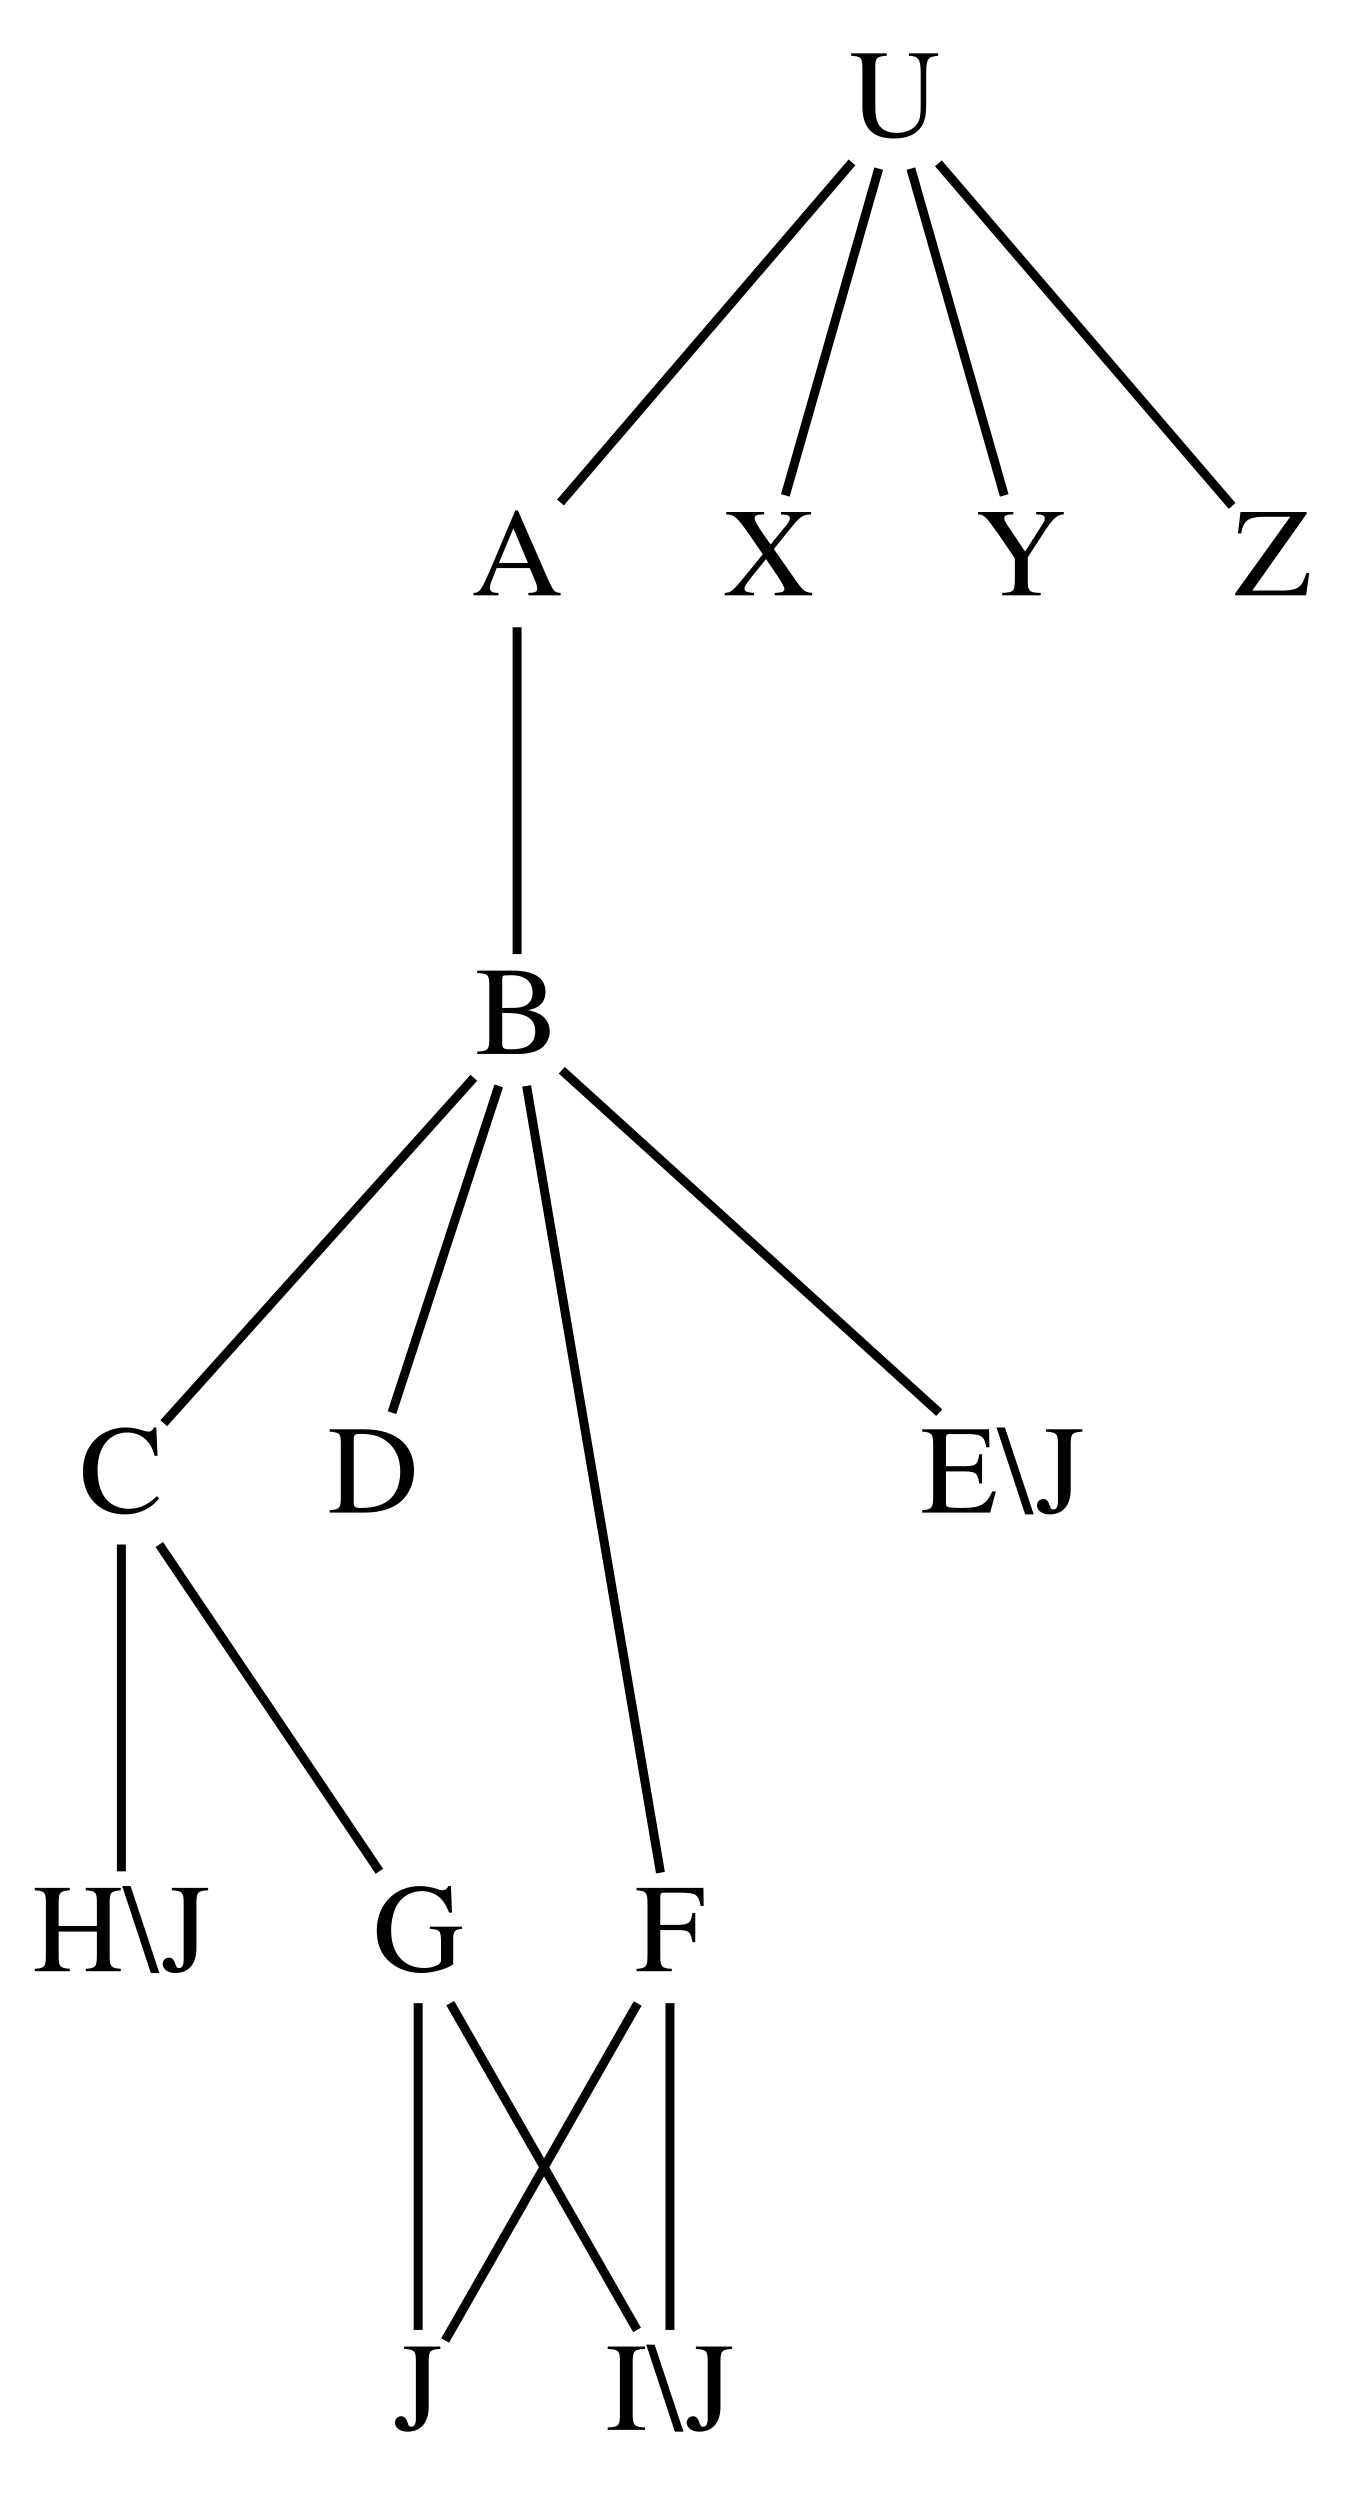
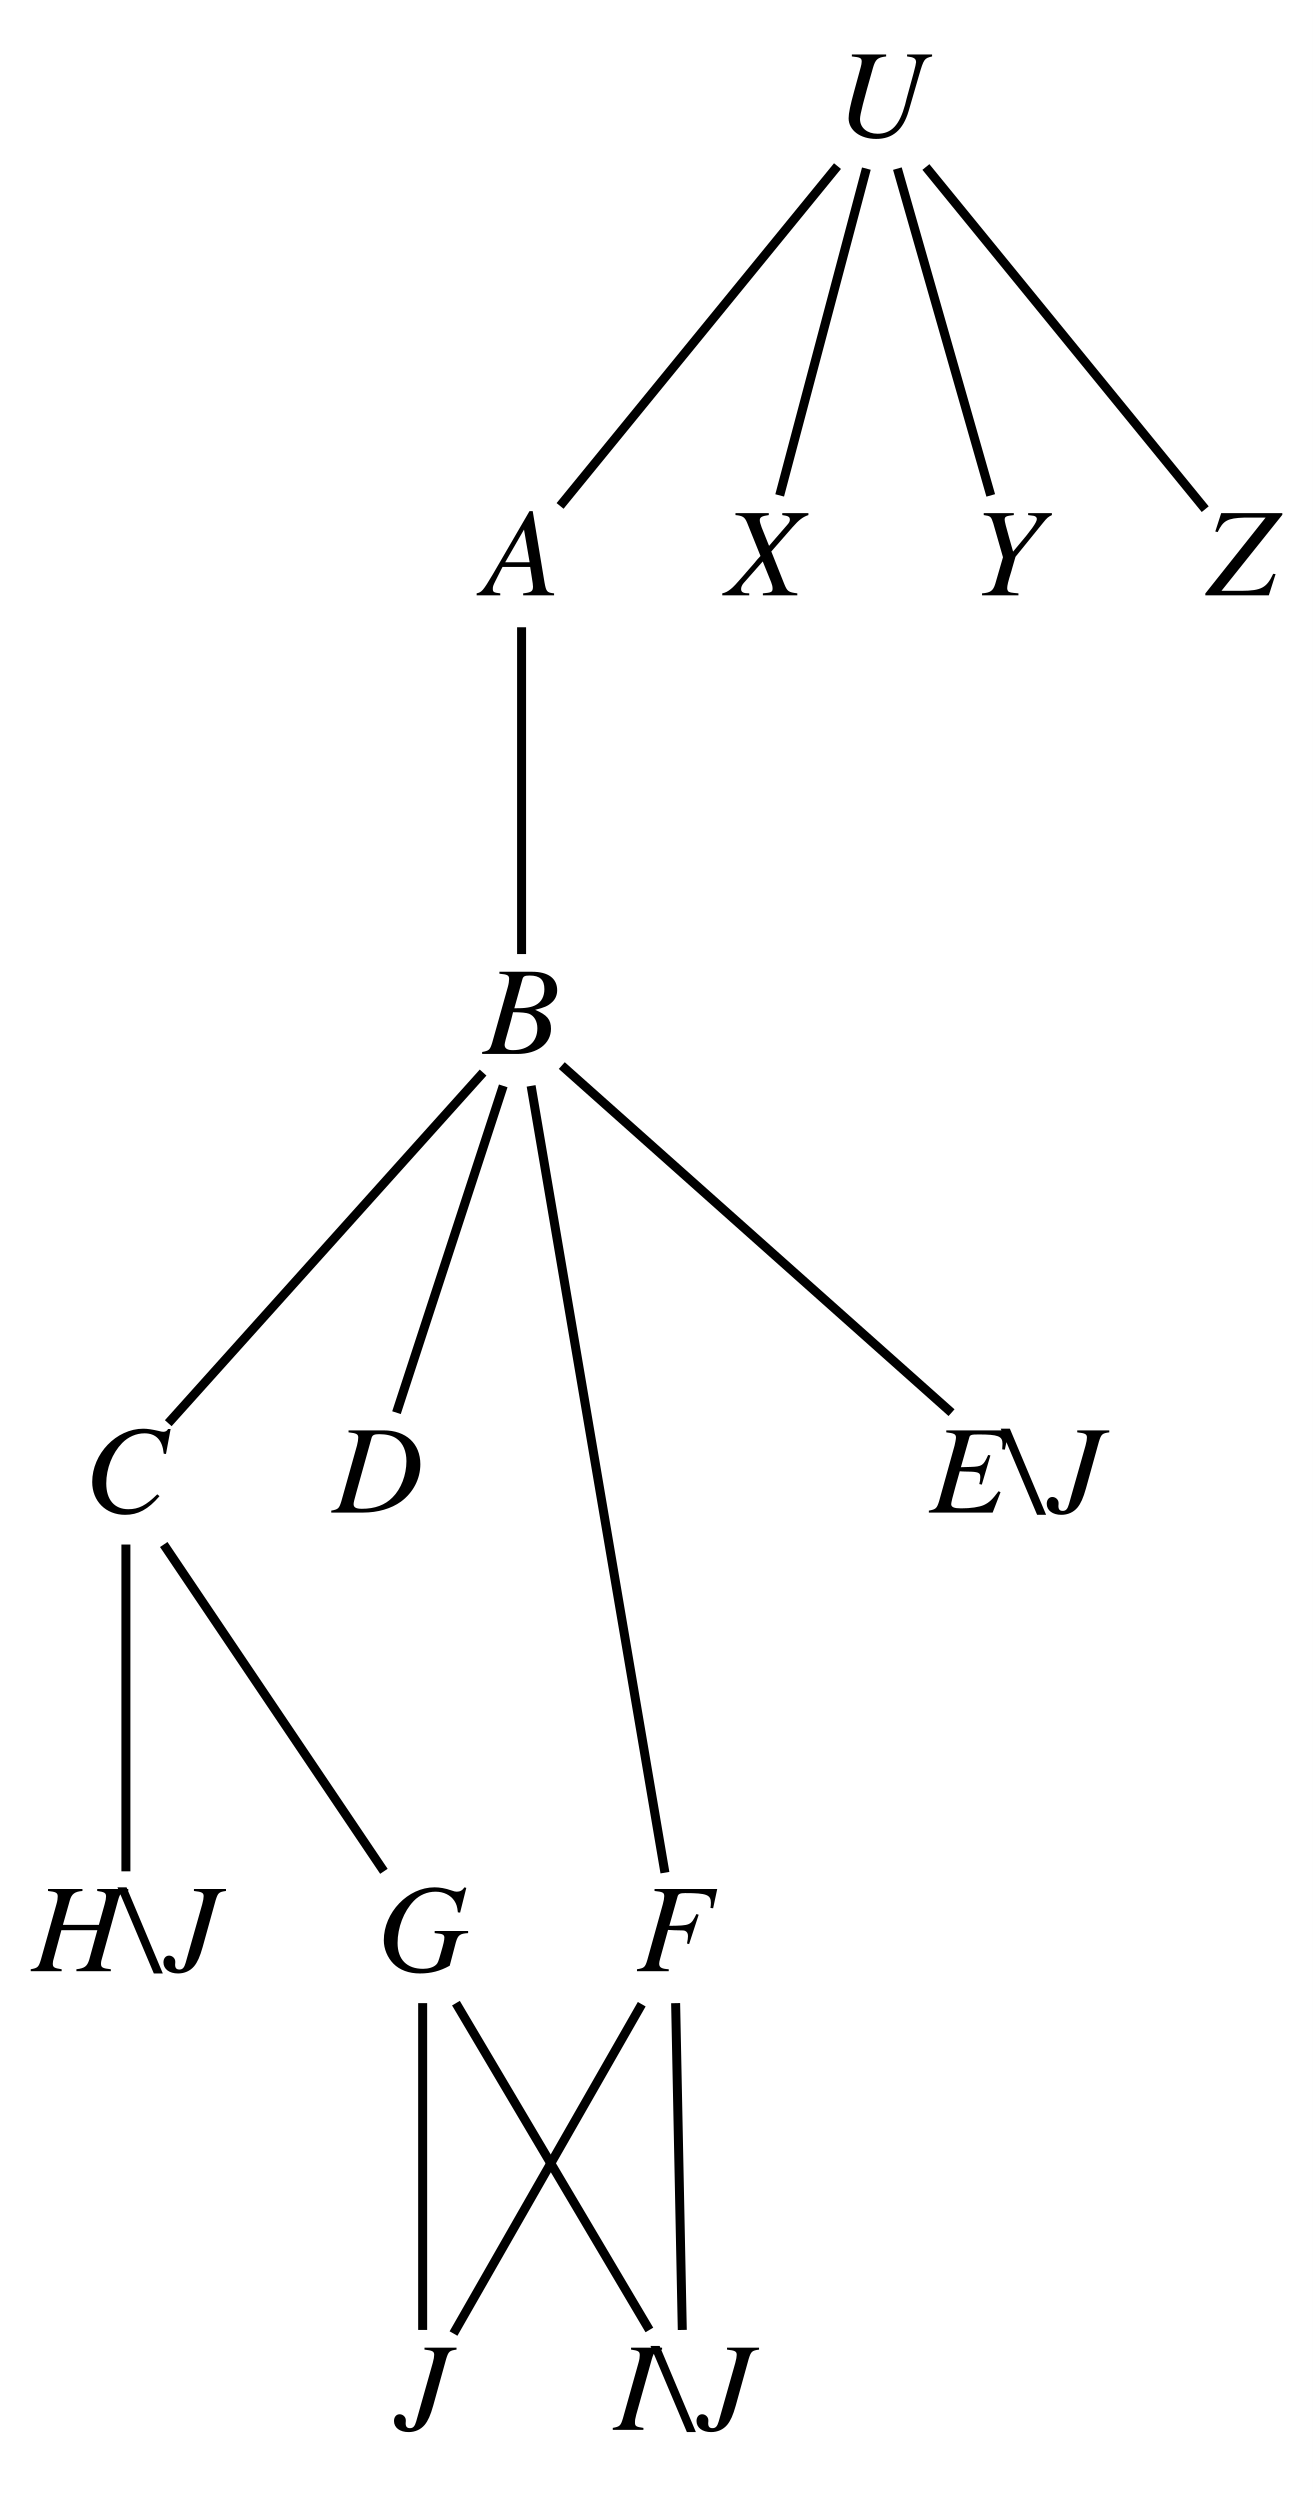
- <svg xmlns="http://www.w3.org/2000/svg" width="150pt" height="278pt" viewBox="0.00 0.00 150.00 278.00">
+ <svg xmlns="http://www.w3.org/2000/svg" width="146pt" height="278pt" viewBox="0.00 0.00 146.00 278.00">
  <g id="graph0" class="graph" transform="scale(1 1) rotate(0) translate(4 274)">
-     <polygon fill="white" stroke="none" points="-4,4 -4,-274 146,-274 146,4 -4,4" />
+     <polygon fill="white" stroke="none" points="-4,4 -4,-274 142,-274 142,4 -4,4" />
    <g id="node1" class="node">
-       <text text-anchor="middle" x="42.5" y="-3.8" font-family="Times,serif" font-size="14.00">J</text>
+       <text text-anchor="middle" x="43" y="-3.8" font-family="Times,serif" font-style="italic" font-size="14.00">J</text>
    </g>
    <g id="node2" class="node">
-       <text text-anchor="middle" x="42.5" y="-54.8" font-family="Times,serif" font-size="14.00">G</text>
+       <text text-anchor="middle" x="43" y="-54.8" font-family="Times,serif" font-style="italic" font-size="14.00">G</text>
    </g>
    <g id="edge1" class="edge">
-       <path fill="none" stroke="black" d="M42.5,-14.91C42.5,-24.35 42.5,-41.89 42.5,-51.25" />
+       <path fill="none" stroke="black" d="M43,-14.91C43,-24.35 43,-41.89 43,-51.25" />
    </g>
    <g id="node5" class="node">
-       <text text-anchor="middle" x="70.5" y="-54.8" font-family="Times,serif" font-size="14.00">F</text>
+       <text text-anchor="middle" x="71" y="-54.8" font-family="Times,serif" font-style="italic" font-size="14.00">F</text>
    </g>
    <g id="edge2" class="edge">
-       <path fill="none" stroke="black" d="M45.5,-13.74C50.69,-22.83 61.33,-41.46 66.91,-51.22" />
+       <path fill="none" stroke="black" d="M46.43,-14.51C51.75,-23.81 61.92,-41.62 67.36,-51.13" />
    </g>
    <g id="node3" class="node">
-       <text text-anchor="middle" x="9.5" y="-105.8" font-family="Times,serif" font-size="14.00">C</text>
+       <text text-anchor="middle" x="10" y="-105.8" font-family="Times,serif" font-style="italic" font-size="14.00">C</text>
    </g>
    <g id="edge3" class="edge">
-       <path fill="none" stroke="black" d="M38.19,-65.91C31.83,-75.35 20.01,-92.89 13.71,-102.25" />
+       <path fill="none" stroke="black" d="M38.69,-65.91C32.33,-75.35 20.51,-92.89 14.21,-102.25" />
    </g>
    <g id="node6" class="node">
-       <text text-anchor="middle" x="53.5" y="-156.8" font-family="Times,serif" font-size="14.00">B</text>
+       <text text-anchor="middle" x="54" y="-156.8" font-family="Times,serif" font-style="italic" font-size="14.00">B</text>
    </g>
    <g id="edge4" class="edge">
-       <path fill="none" stroke="black" d="M14.21,-115.74C22.63,-125.13 40.2,-144.68 48.69,-154.15" />
+       <path fill="none" stroke="black" d="M14.71,-115.74C23.31,-125.32 41.44,-145.51 49.72,-154.73" />
    </g>
    <g id="node4" class="node">
-       <text text-anchor="middle" x="37.5" y="-105.8" font-family="Times,serif" font-size="14.00">D</text>
+       <text text-anchor="middle" x="38" y="-105.8" font-family="Times,serif" font-style="italic" font-size="14.00">D</text>
    </g>
    <g id="edge5" class="edge">
-       <path fill="none" stroke="black" d="M39.59,-116.91C42.68,-126.35 48.4,-143.89 51.46,-153.25" />
+       <path fill="none" stroke="black" d="M40.09,-116.91C43.18,-126.35 48.9,-143.89 51.96,-153.25" />
    </g>
    <g id="edge6" class="edge">
-       <path fill="none" stroke="black" d="M69.44,-65.76C66.38,-83.71 57.62,-135.29 54.56,-153.25" />
+       <path fill="none" stroke="black" d="M69.94,-65.76C66.88,-83.71 58.12,-135.29 55.06,-153.25" />
    </g>
    <g id="node7" class="node">
-       <text text-anchor="middle" x="53.5" y="-207.8" font-family="Times,serif" font-size="14.00">A</text>
+       <text text-anchor="middle" x="54" y="-207.8" font-family="Times,serif" font-style="italic" font-size="14.00">A</text>
    </g>
    <g id="edge7" class="edge">
-       <path fill="none" stroke="black" d="M53.5,-167.91C53.5,-177.35 53.5,-194.89 53.5,-204.25" />
+       <path fill="none" stroke="black" d="M54,-167.91C54,-177.35 54,-194.89 54,-204.25" />
    </g>
    <g id="node11" class="node">
-       <text text-anchor="middle" x="95.5" y="-258.8" font-family="Times,serif" font-size="14.00">U</text>
+       <text text-anchor="middle" x="94" y="-258.8" font-family="Times,serif" font-style="italic" font-size="14.00">U</text>
    </g>
    <g id="edge8" class="edge">
-       <path fill="none" stroke="black" d="M58.32,-218.12C66.42,-227.57 82.67,-246.54 90.74,-255.94" />
+       <path fill="none" stroke="black" d="M58.28,-217.74C65.78,-226.93 81.24,-245.87 89.13,-255.53" />
    </g>
    <g id="node8" class="node">
-       <text text-anchor="middle" x="81.5" y="-207.8" font-family="Times,serif" font-size="14.00">X</text>
+       <text text-anchor="middle" x="81" y="-207.8" font-family="Times,serif" font-style="italic" font-size="14.00">X</text>
    </g>
    <g id="edge9" class="edge">
-       <path fill="none" stroke="black" d="M83.33,-218.91C86.03,-228.35 91.04,-245.89 93.71,-255.25" />
+       <path fill="none" stroke="black" d="M82.7,-218.91C85.2,-228.35 89.86,-245.89 92.34,-255.25" />
    </g>
    <g id="node9" class="node">
-       <text text-anchor="middle" x="109.5" y="-207.8" font-family="Times,serif" font-size="14.00">Y</text>
+       <text text-anchor="middle" x="108" y="-207.8" font-family="Times,serif" font-style="italic" font-size="14.00">Y</text>
    </g>
    <g id="edge10" class="edge">
-       <path fill="none" stroke="black" d="M107.67,-218.91C104.97,-228.35 99.96,-245.89 97.29,-255.25" />
+       <path fill="none" stroke="black" d="M106.17,-218.91C103.47,-228.35 98.46,-245.89 95.79,-255.25" />
    </g>
    <g id="node10" class="node">
-       <text text-anchor="middle" x="137.5" y="-207.8" font-family="Times,serif" font-size="14.00">Z</text>
+       <text text-anchor="middle" x="134" y="-207.8" font-family="Times,serif" font-style="italic" font-size="14.00">Z</text>
    </g>
    <g id="edge11" class="edge">
-       <path fill="none" stroke="black" d="M133.01,-217.74C125.05,-227.03 108.55,-246.27 100.35,-255.84" />
+       <path fill="none" stroke="black" d="M130.02,-217.38C122.67,-226.38 106.98,-245.59 98.96,-255.43" />
    </g>
    <g id="node12" class="node">
-       <text text-anchor="middle" x="70.5" y="-3.8" font-family="Times,serif" font-size="14.00">I\J</text>
+       <text text-anchor="middle" x="72" y="-3.8" font-family="Times,serif" font-style="italic" font-size="14.00">I\J</text>
    </g>
    <g id="edge12" class="edge">
-       <path fill="none" stroke="black" d="M66.84,-14.91C61.44,-24.35 51.42,-41.89 46.07,-51.25" />
+       <path fill="none" stroke="black" d="M68.21,-14.91C62.62,-24.35 52.24,-41.89 46.7,-51.25" />
    </g>
    <g id="edge13" class="edge">
-       <path fill="none" stroke="black" d="M70.5,-14.91C70.5,-24.35 70.5,-41.89 70.5,-51.25" />
+       <path fill="none" stroke="black" d="M71.87,-14.91C71.68,-24.35 71.32,-41.89 71.13,-51.25" />
    </g>
    <g id="node13" class="node">
-       <text text-anchor="middle" x="9.5" y="-54.8" font-family="Times,serif" font-size="14.00">H\J</text>
+       <text text-anchor="middle" x="10" y="-54.8" font-family="Times,serif" font-style="italic" font-size="14.00">H\J</text>
    </g>
    <g id="edge14" class="edge">
-       <path fill="none" stroke="black" d="M9.5,-65.91C9.5,-75.35 9.5,-92.89 9.5,-102.25" />
+       <path fill="none" stroke="black" d="M10,-65.91C10,-75.35 10,-92.89 10,-102.25" />
    </g>
    <g id="node14" class="node">
-       <text text-anchor="middle" x="107.5" y="-105.8" font-family="Times,serif" font-size="14.00">E\J</text>
+       <text text-anchor="middle" x="109" y="-105.8" font-family="Times,serif" font-style="italic" font-size="14.00">E\J</text>
    </g>
    <g id="edge15" class="edge">
-       <path fill="none" stroke="black" d="M100.44,-116.91C89.35,-126.97 68.11,-146.24 58.47,-154.99" />
+       <path fill="none" stroke="black" d="M101.81,-116.91C90.28,-127.18 67.98,-147.04 58.47,-155.51" />
    </g>
  </g>
</svg>
